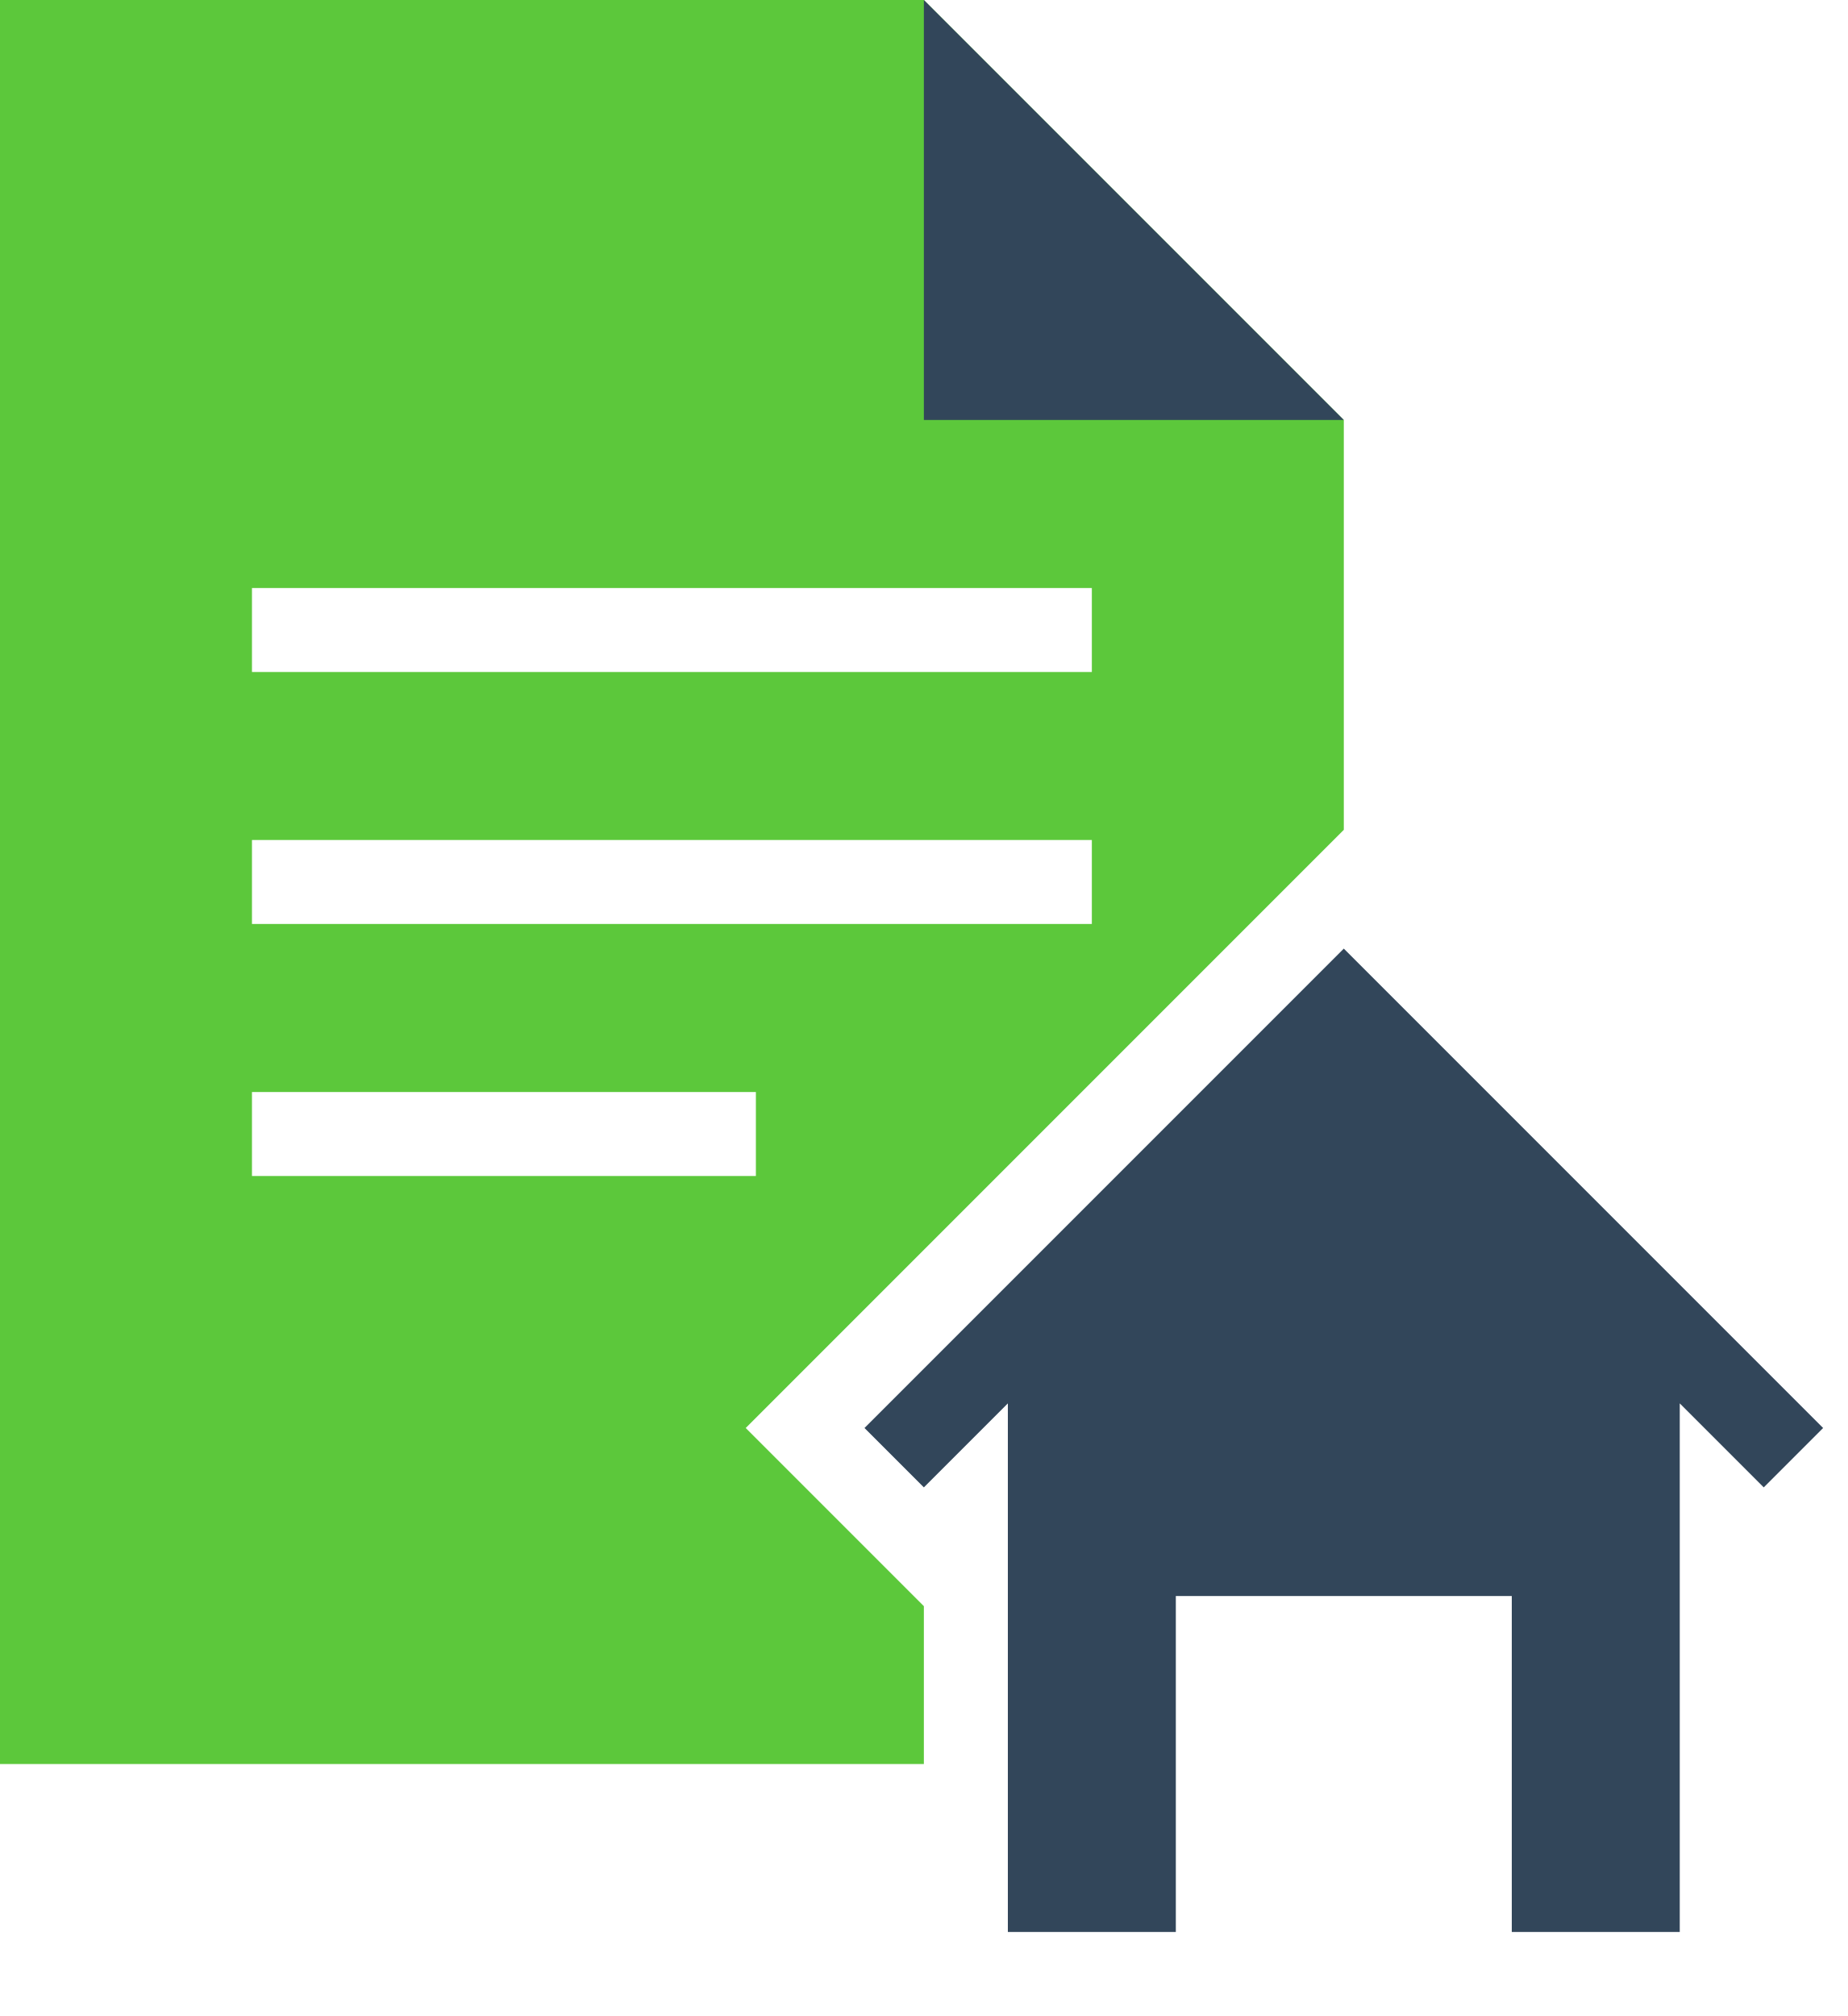
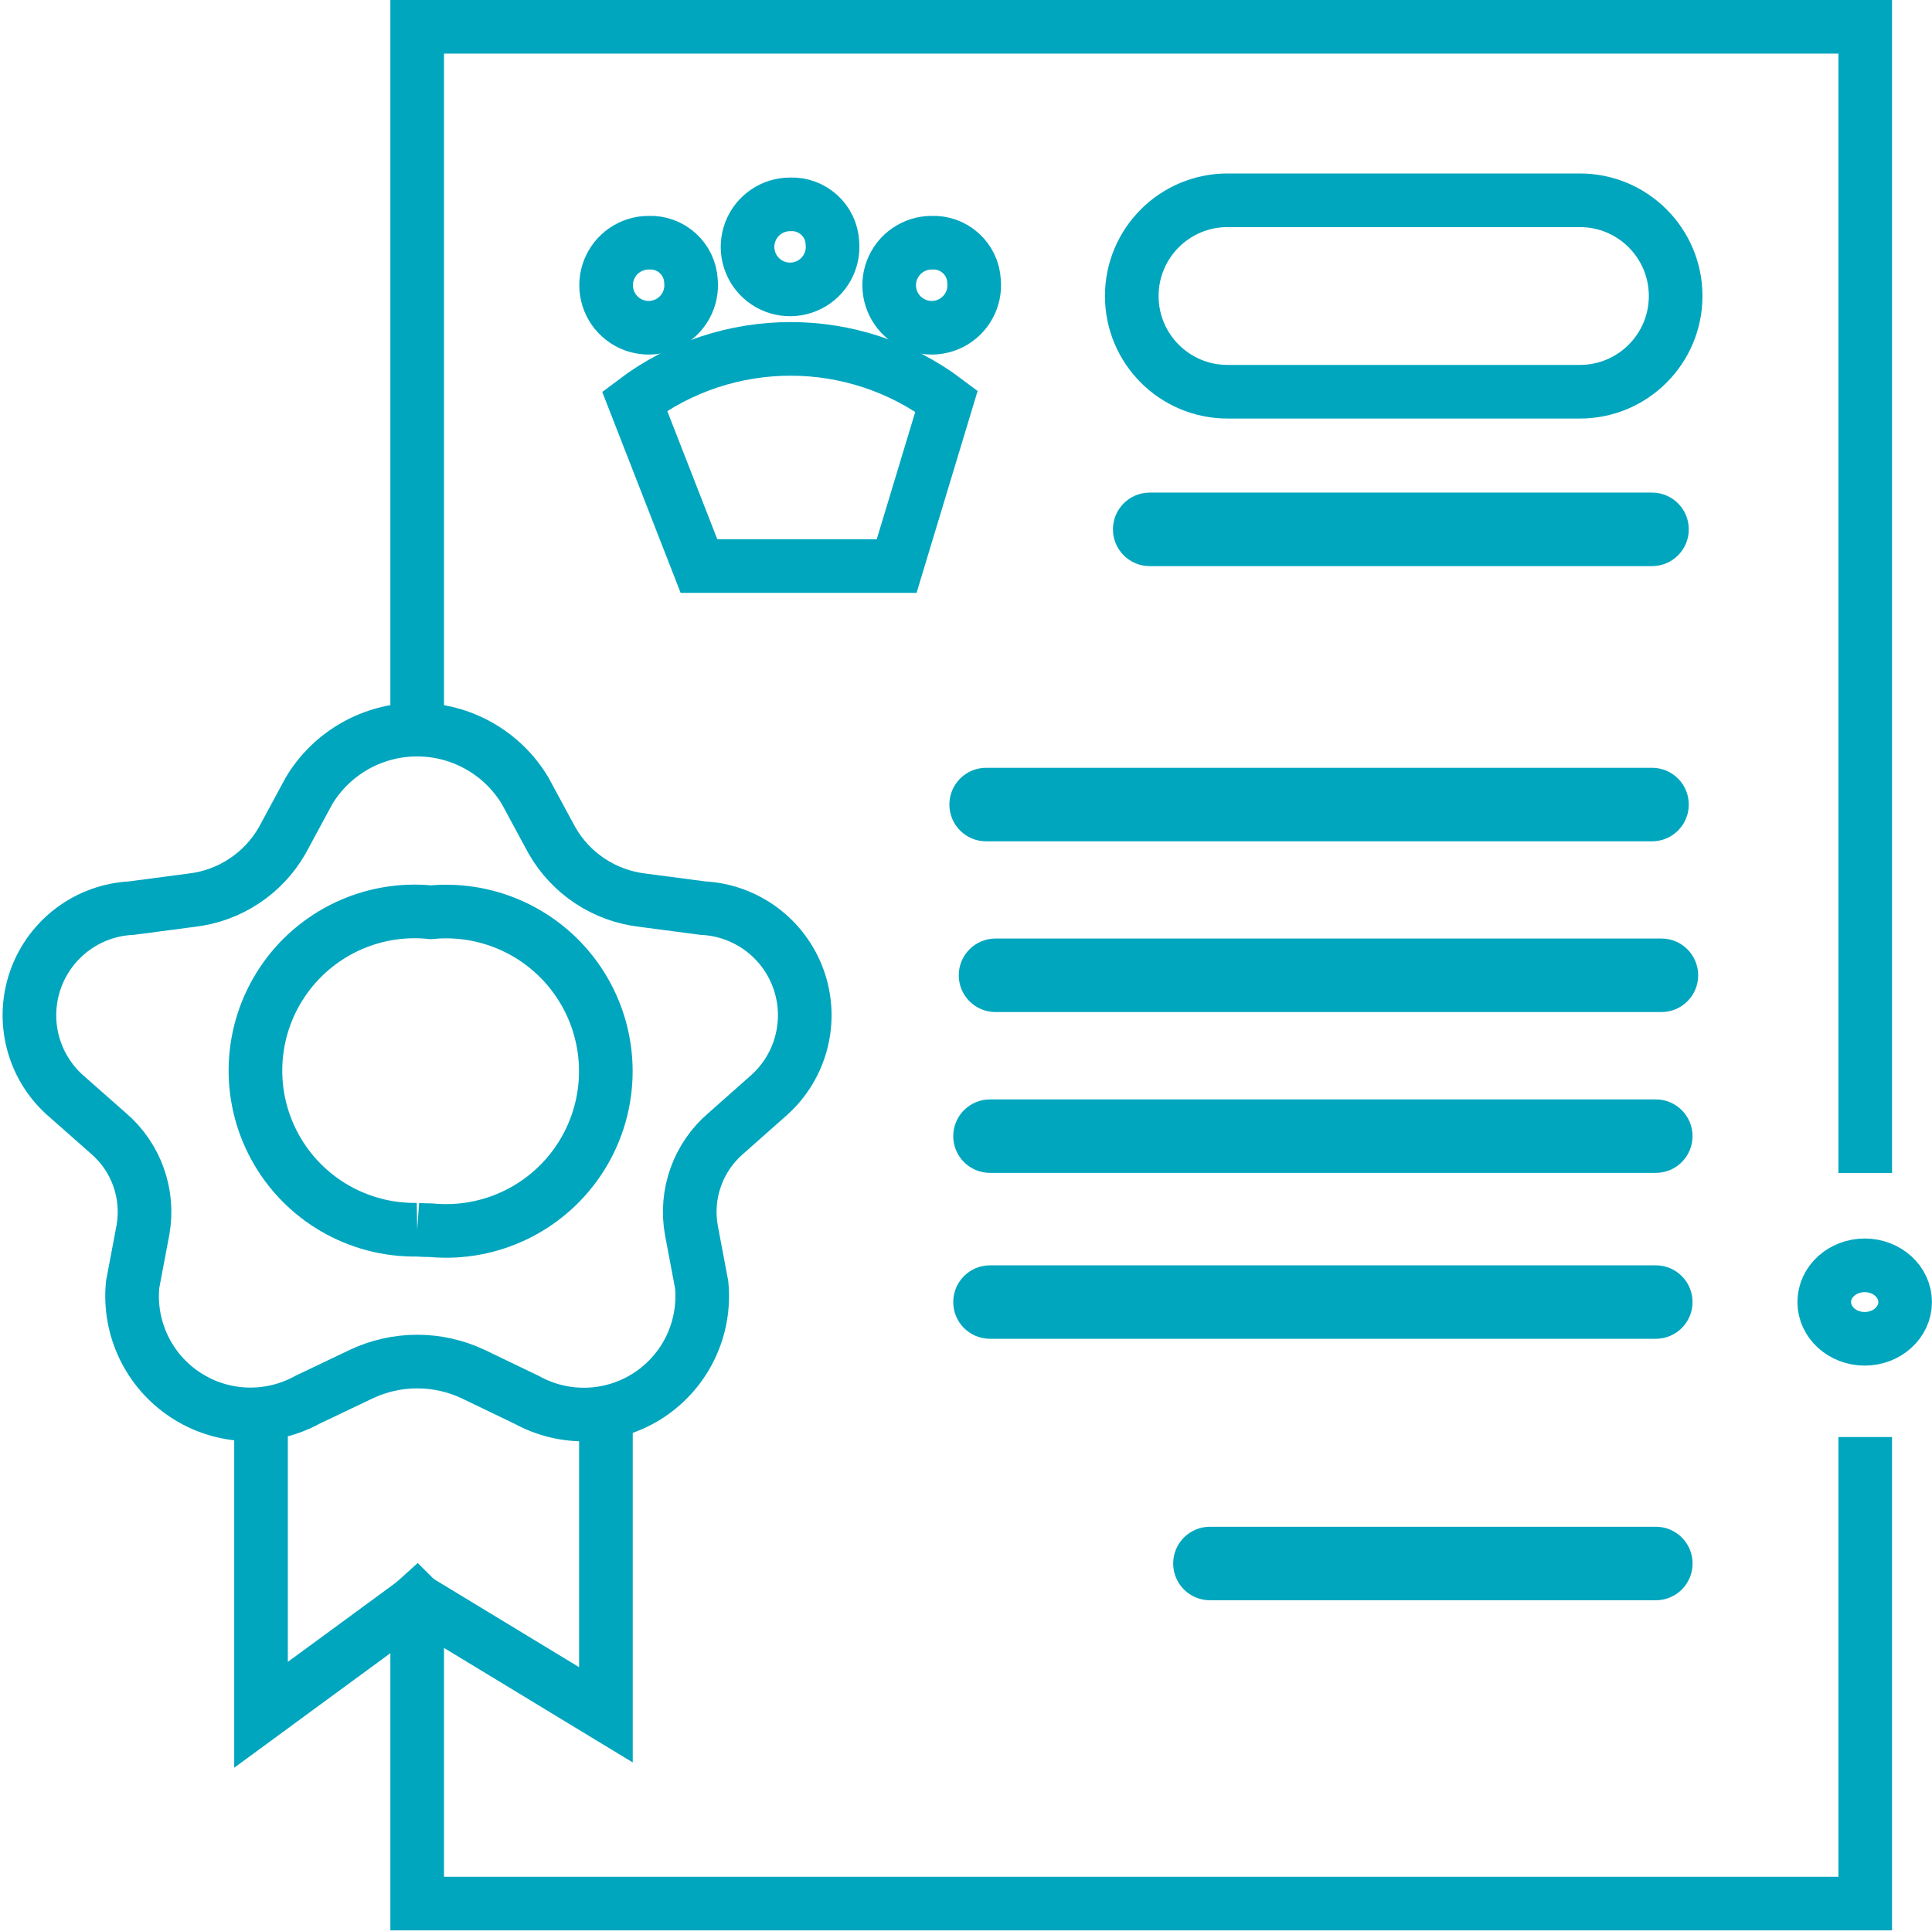
- <svg xmlns="http://www.w3.org/2000/svg" version="1.1" x="0px" y="0px" width="22px" height="24px" viewBox="0 0 22 24" enable-background="new 0 0 22 24" xml:space="preserve">
-   <path fill="#32465A" d="M21.707,17L21,17.707l-1-1V23h-2v-4h-4v4h-2v-6.293l-1,1L10.293,17L16,11.293L21.707,17z" />
-   <path fill="#5CC83B" d="M11,19.121V21H0V0h11l5,5v4.879L8.879,17L11,19.121z M3,8h10V7H3V8z M3,11h10v-1H3V11z M3,14h6v-1H3V14z" />
-   <path fill="#32465A" d="M11,0l5,5h-5V0z" />
+ <svg xmlns="http://www.w3.org/2000/svg" width="36.024" height="36" viewBox="0 0 36.024 36">
+   <g id="My_License" data-name="My License" transform="translate(-0.603 -0.527)">
+     <g id="Group_1680" data-name="Group 1680" transform="translate(1.127 1.027)">
+       <path id="Path_2187" data-name="Path 2187" d="M45.971,22.373V1h-27V14.109" transform="translate(-11.716 -1)" fill="rgba(0,0,0,0)" stroke="#00a6be" stroke-miterlimit="10" stroke-width="1" />
+       <path id="Path_2188" data-name="Path 2188" d="M45.971,72.711v8.7h-27v-5.4" transform="translate(-11.716 -46.413)" fill="rgba(0,0,0,0)" stroke="#00a6be" stroke-miterlimit="10" stroke-width="1" />
+       <rect id="Rectangle_979" data-name="Rectangle 979" width="10.141" height="3.57" rx="1.785" transform="translate(20.579 3.235)" fill="rgba(0,0,0,0)" stroke="#00a6be" stroke-miterlimit="10" stroke-width="1" />
+       <rect id="Rectangle_980" data-name="Rectangle 980" width="10.737" height="1.371" rx="0.685" transform="translate(20.228 8.686)" fill="#00a6be" />
+       <rect id="Rectangle_981" data-name="Rectangle 981" width="13.787" height="1.371" rx="0.685" transform="translate(17.178 13.818)" fill="#00a6be" />
+       <rect id="Rectangle_982" data-name="Rectangle 982" width="13.787" height="1.371" rx="0.685" transform="translate(17.353 17.002)" fill="#00a6be" />
+       <path id="Rectangle_983" data-name="Rectangle 983" d="M.685,0H13.1a.685.685,0,0,1,.685.685v0a.685.685,0,0,1-.685.685H.685A.685.685,0,0,1,0,.685v0A.685.685,0,0,1,.685,0Z" transform="translate(17.25 20.002)" fill="#00a6be" />
+       <path id="Rectangle_984" data-name="Rectangle 984" d="M.685,0H13.1a.685.685,0,0,1,.685.685v0a.685.685,0,0,1-.685.685H.685A.685.685,0,0,1,0,.685v0A.685.685,0,0,1,.685,0Z" transform="translate(17.25 23.096)" fill="#00a6be" />
+       <path id="Rectangle_985" data-name="Rectangle 985" d="M.685,0H9a.685.685,0,0,1,.685.685v0A.685.685,0,0,1,9,1.371H.685A.685.685,0,0,1,0,.685v0A.685.685,0,0,1,.685,0Z" transform="translate(21.351 27.971)" fill="#00a6be" />
+       <path id="Path_2189" data-name="Path 2189" d="M29.286,12.7a.793.793,0,1,1-.79-.717A.756.756,0,0,1,29.286,12.7Z" transform="translate(-16.926 -7.957)" fill="rgba(0,0,0,0)" stroke="#00a6be" stroke-miterlimit="10" stroke-width="1" />
+       <path id="Path_2190" data-name="Path 2190" d="M35.818,10.746a.793.793,0,1,1-.79-.717A.756.756,0,0,1,35.818,10.746Z" transform="translate(-20.821 -6.718)" fill="rgba(0,0,0,0)" stroke="#00a6be" stroke-miterlimit="10" stroke-width="1" />
+       <path id="Path_2191" data-name="Path 2191" d="M42.361,12.7a.793.793,0,1,1-.79-.717A.756.756,0,0,1,42.361,12.7Z" transform="translate(-24.723 -7.957)" fill="rgba(0,0,0,0)" stroke="#00a6be" stroke-miterlimit="10" stroke-width="1" />
+       <path id="Path_2192" data-name="Path 2192" d="M30.213,21.415l-1.2-3.076a4.828,4.828,0,0,1,5.816,0l-.93,3.076Z" transform="translate(-17.704 -11.359)" fill="rgba(0,0,0,0)" stroke="#00a6be" stroke-miterlimit="10" stroke-width="1" />
+       <path id="Path_2193" data-name="Path 2193" d="M14.53,51.946a2.968,2.968,0,1,1,.256-5.92,2.978,2.978,0,1,1,0,5.929q-.13,0-.256-.009" transform="translate(-7.275 -29.514)" fill="rgba(0,0,0,0)" stroke="#00a6be" stroke-miterlimit="10" stroke-width="1" />
+       <path id="Path_2194" data-name="Path 2194" d="M10.267,37.882l.5.926a2.242,2.242,0,0,0,1.69,1.116l1.125.148a2,2,0,0,1,1.244,3.478l-.814.721a1.928,1.928,0,0,0-.645,1.805l.192,1.018A2.207,2.207,0,0,1,10.3,49.243L9.3,48.762a2.445,2.445,0,0,0-2.089,0l-1.006.48a2.207,2.207,0,0,1-3.256-2.149l.192-1.018a1.928,1.928,0,0,0-.645-1.805L1.68,43.55a2,2,0,0,1,1.244-3.478l1.125-.148a2.242,2.242,0,0,0,1.69-1.116l.5-.926A2.35,2.35,0,0,1,10.267,37.882Z" transform="translate(-1 -23.637)" fill="rgba(0,0,0,0)" stroke="#00a6be" stroke-miterlimit="10" stroke-width="1" />
+       <path id="Path_2195" data-name="Path 2195" d="M18.971,74.972l3.52,2.136V71.474" transform="translate(-11.717 -45.63)" fill="rgba(0,0,0,0)" stroke="#00a6be" stroke-miterlimit="10" stroke-width="1" />
+       <path id="Path_2196" data-name="Path 2196" d="M11.757,71.277v5.706l2.912-2.136" transform="translate(-7.414 -45.505)" fill="rgba(0,0,0,0)" stroke="#00a6be" stroke-miterlimit="10" stroke-width="1" />
+       <ellipse id="Ellipse_144" data-name="Ellipse 144" cx="0.754" cy="0.685" rx="0.754" ry="0.685" transform="translate(33.491 23.096)" fill="rgba(0,0,0,0)" stroke="#00a6be" stroke-miterlimit="10" stroke-width="1" />
+       <line id="Line_317" data-name="Line 317" y1="0.346" transform="translate(7.254 29.314)" fill="none" stroke="#00a6be" stroke-miterlimit="10" stroke-width="1" />
+       <path id="Path_2208" data-name="Path 2208" d="M0,0l.12.006,0,.058L0,.06Z" transform="matrix(0.707, -0.707, 0.707, 0.707, 7.159, 29.417)" fill="rgba(0,0,0,0)" stroke="#00a6be" stroke-width="1" />
+     </g>
+   </g>
</svg>
